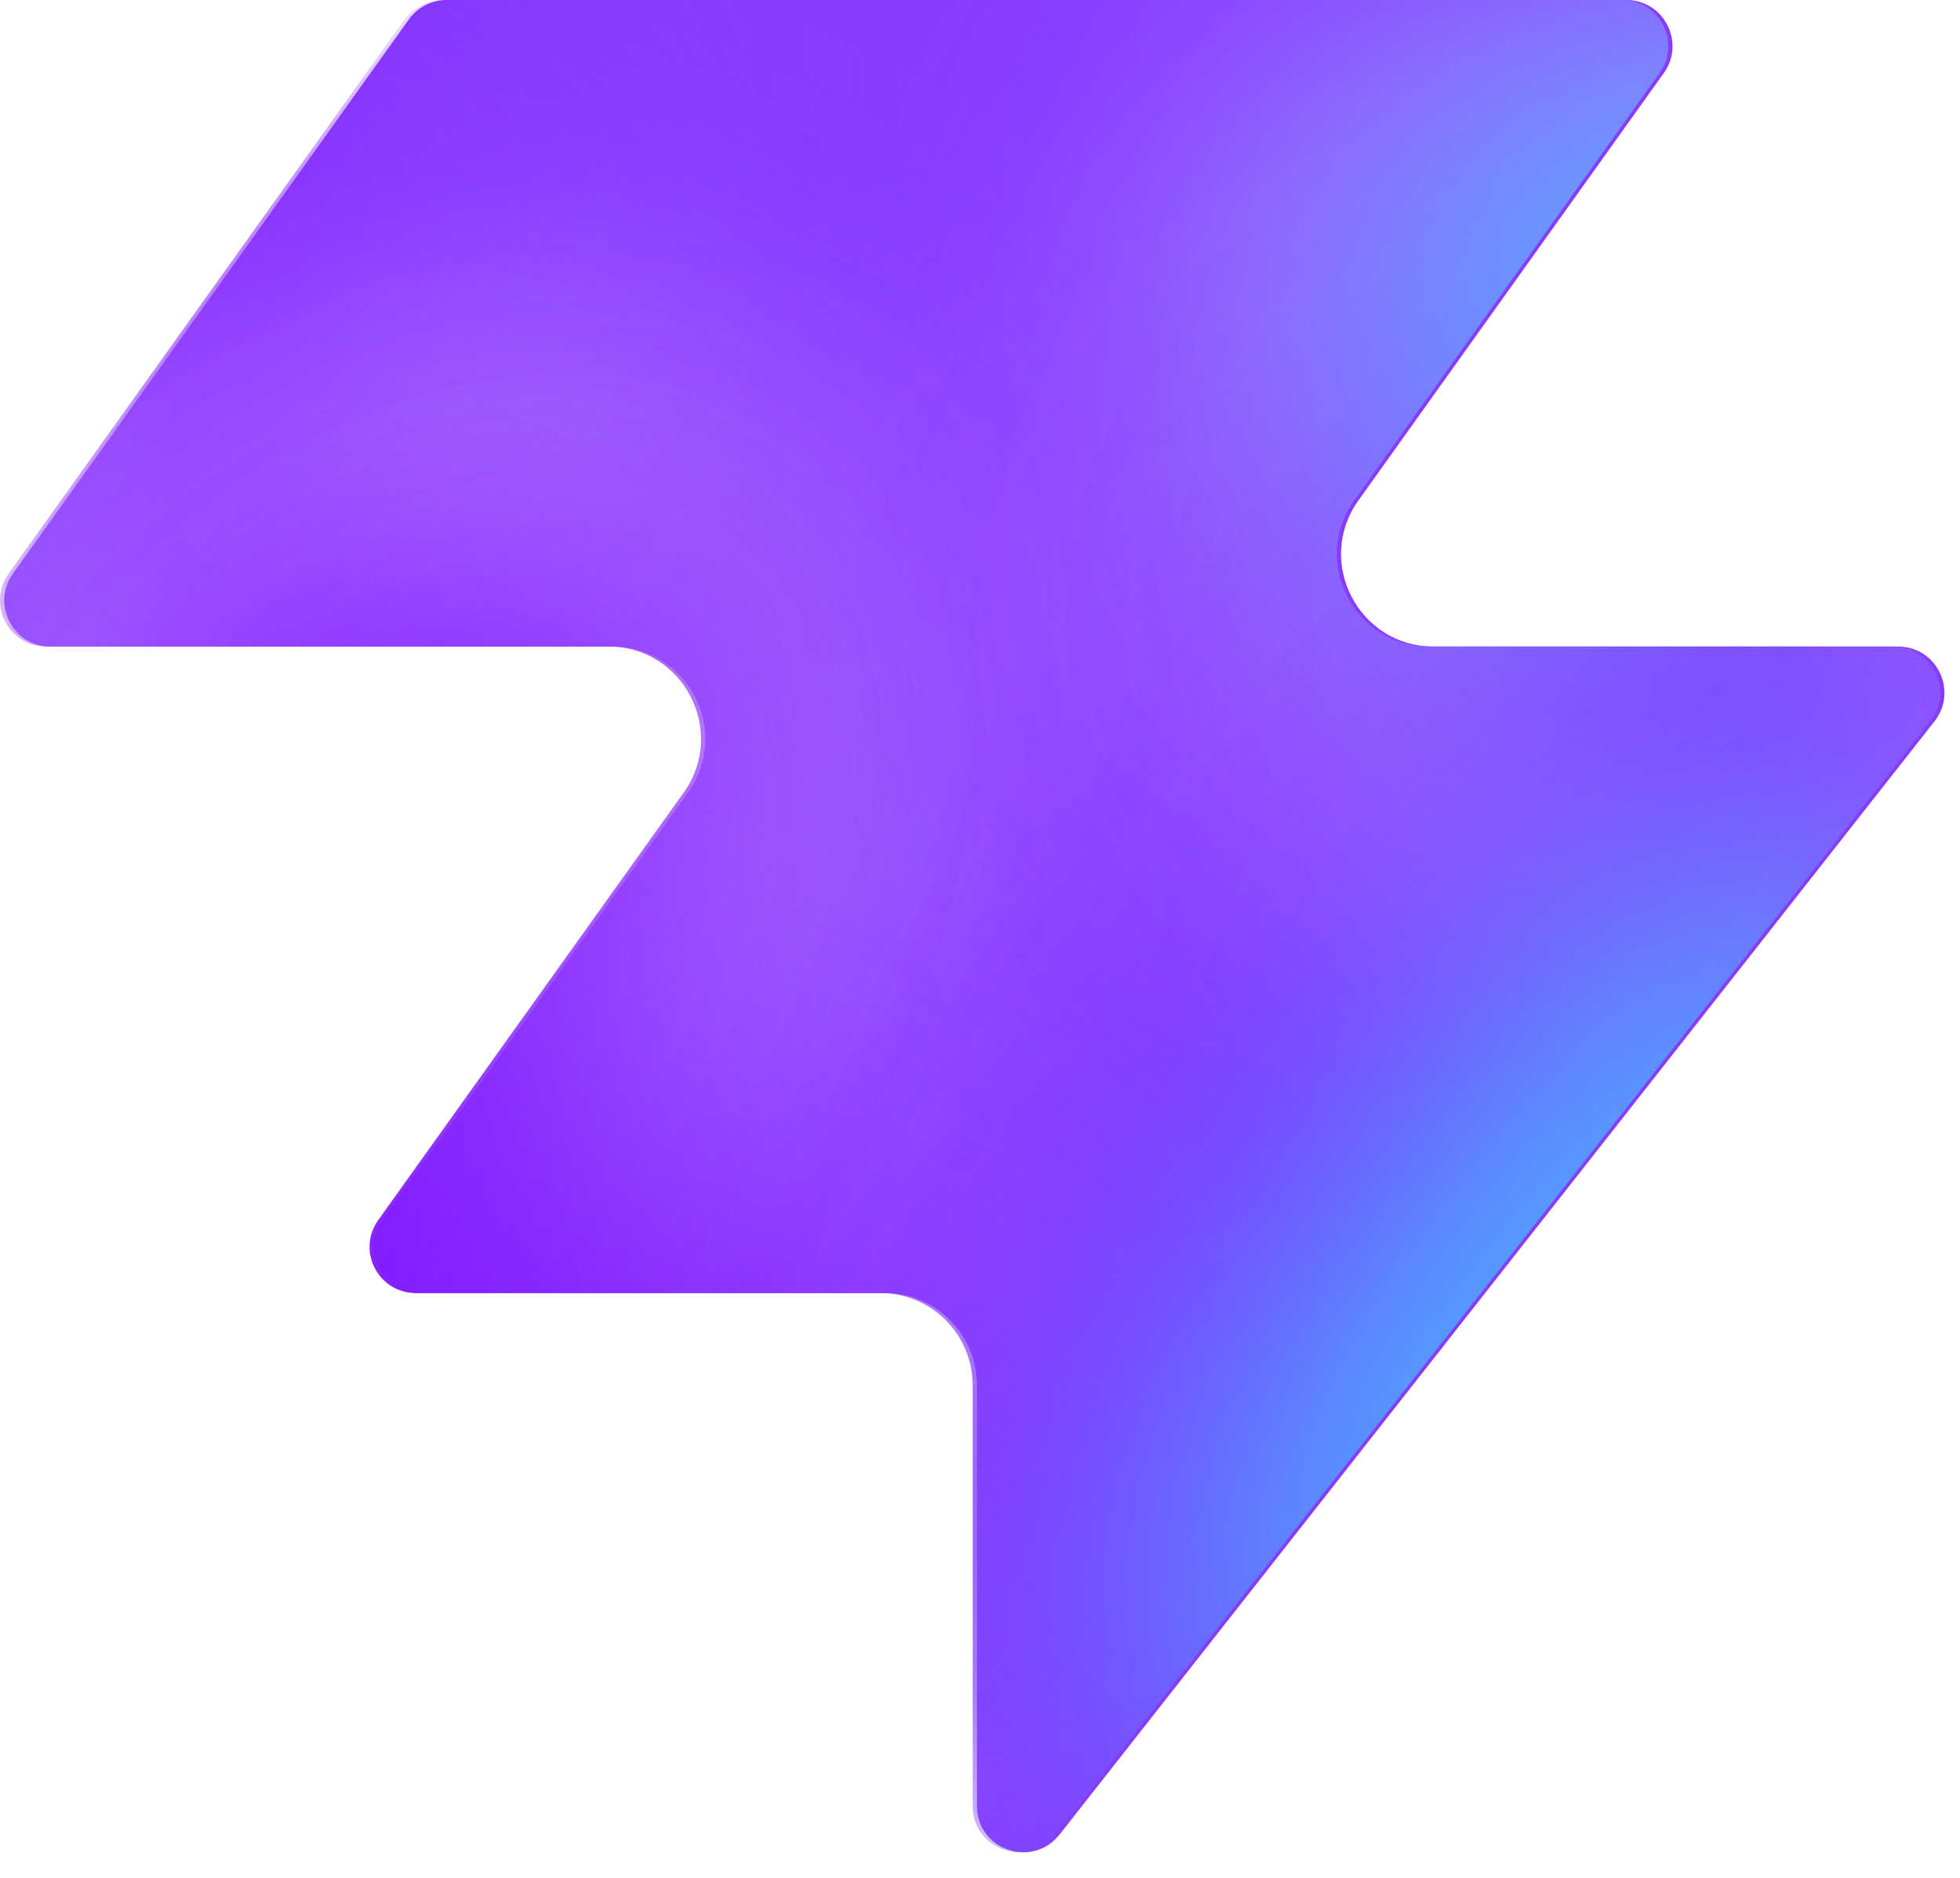
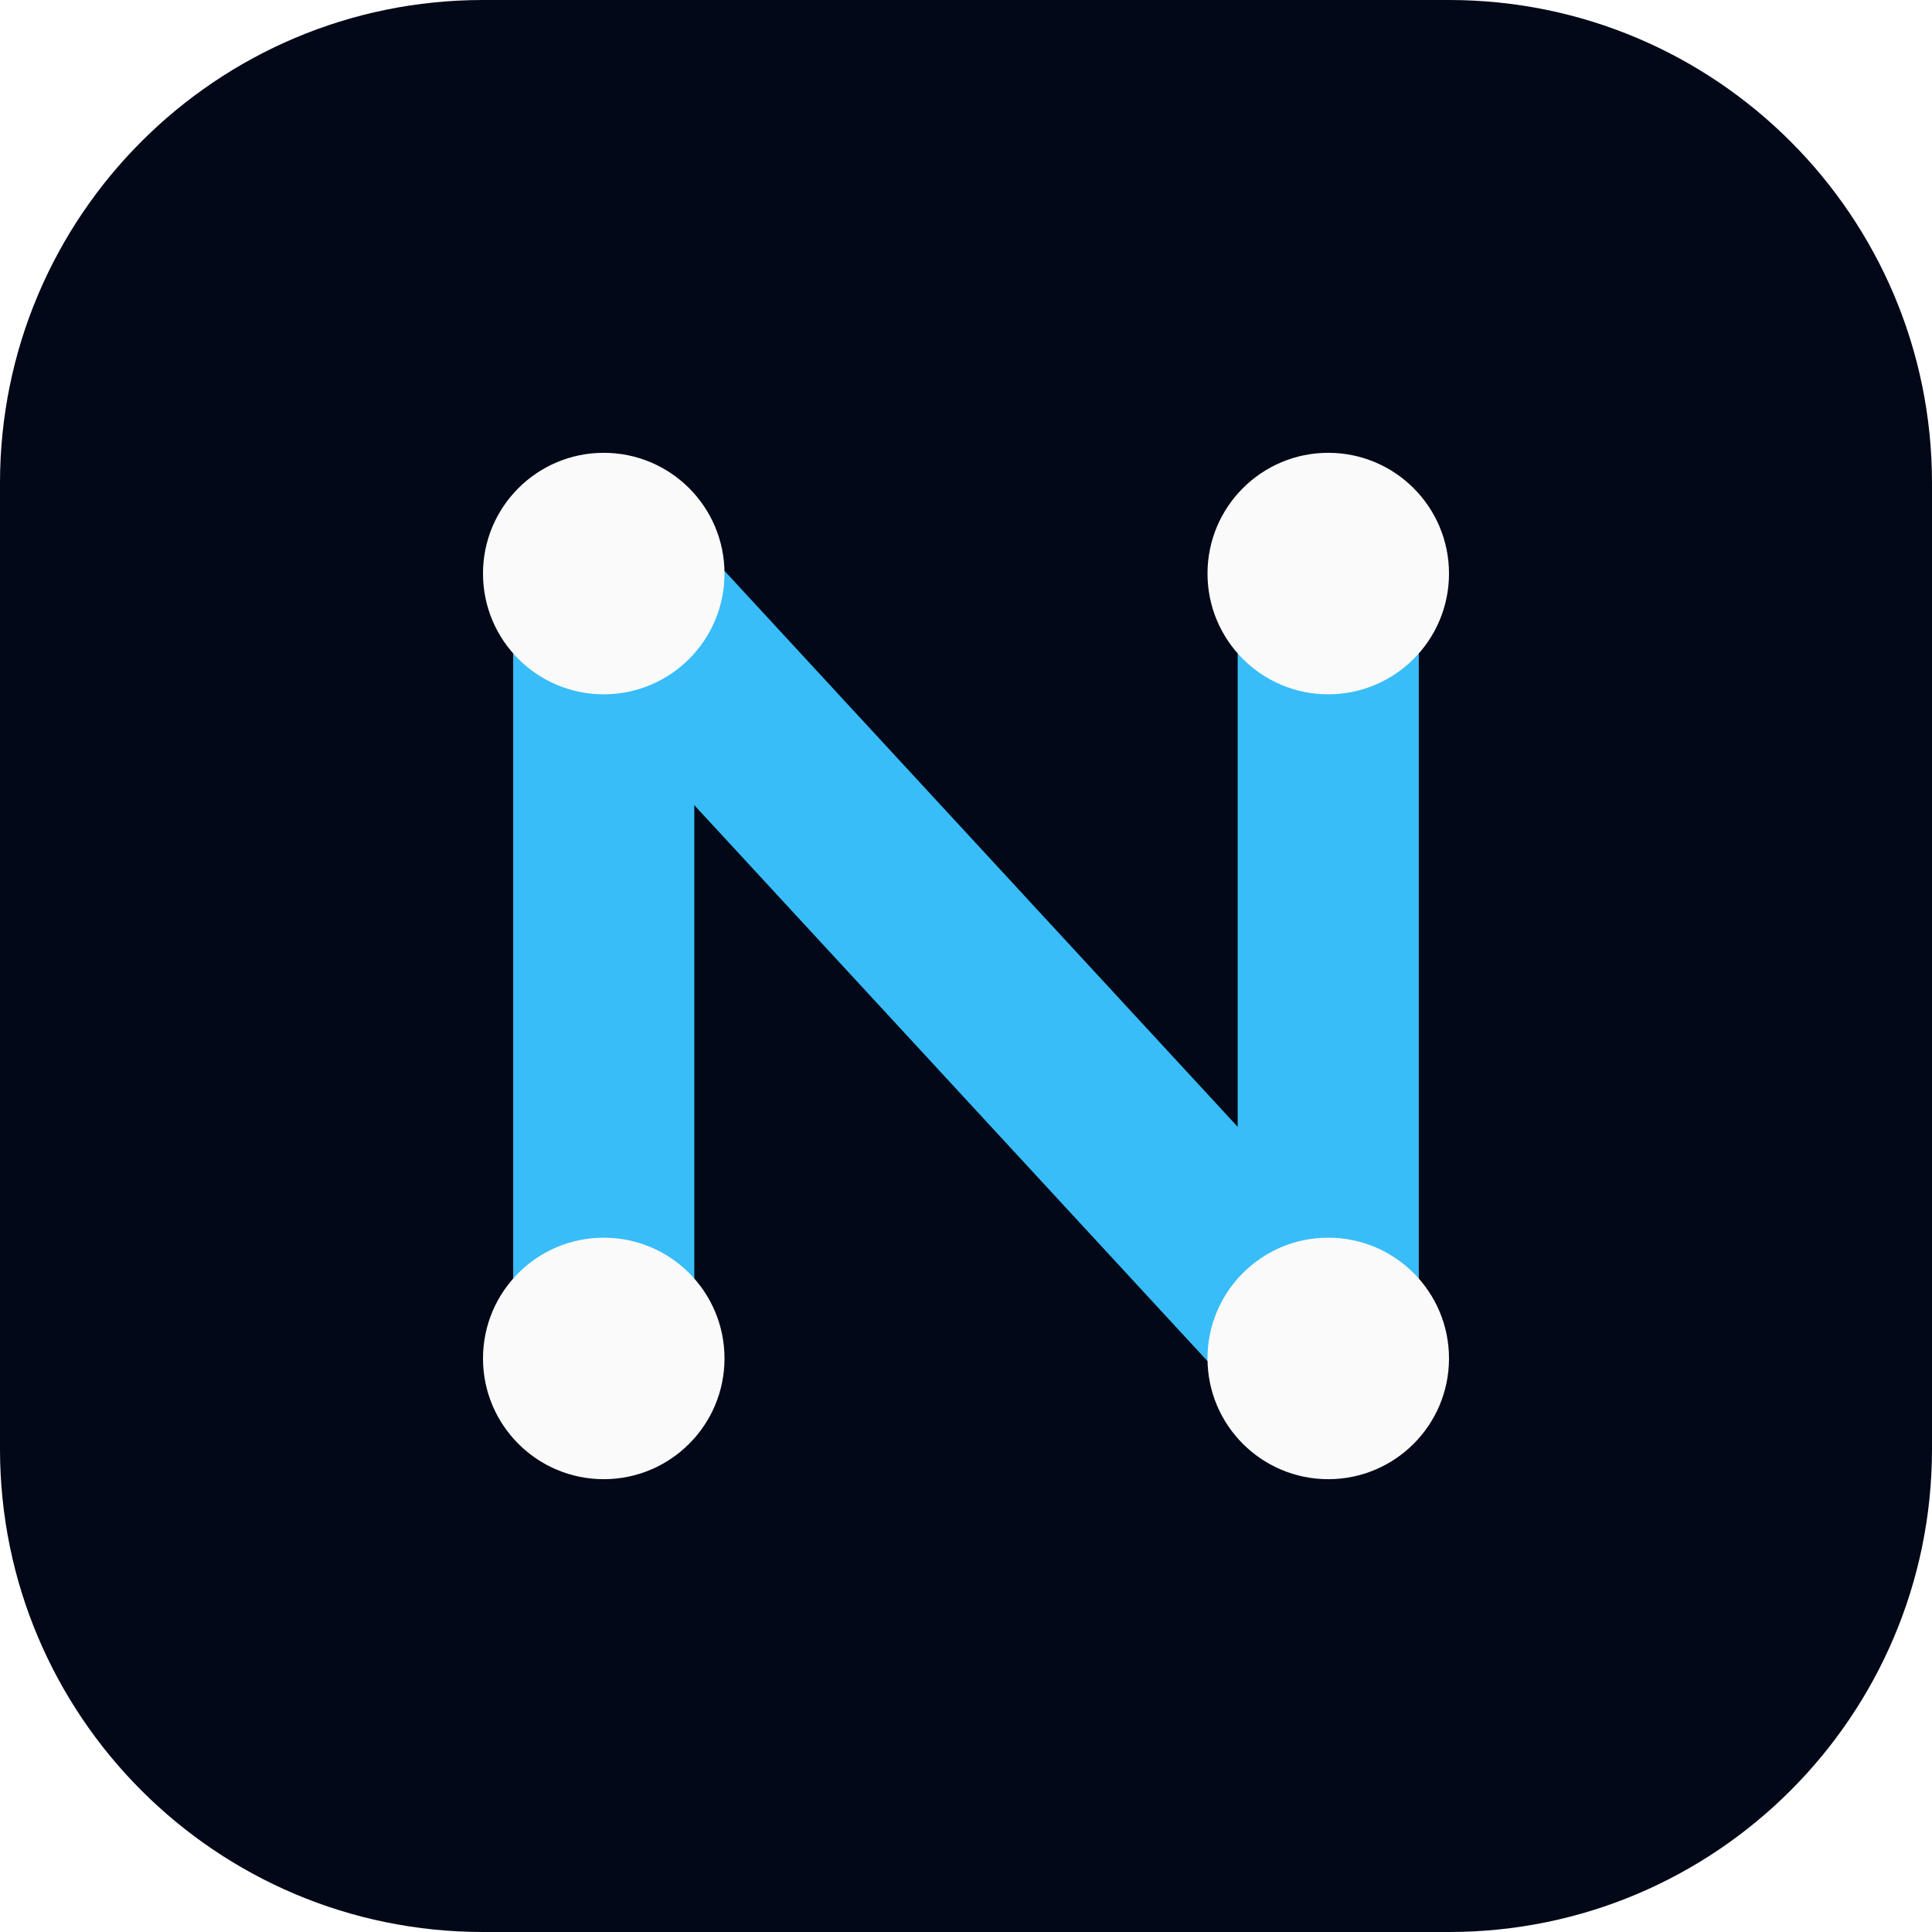
- <svg xmlns="http://www.w3.org/2000/svg" width="48" height="46" fill="none" viewBox="0 0 48 46">
-   <path fill="#863bff" d="M25.946 44.938c-.664.845-2.021.375-2.021-.698V33.937a2.26 2.26 0 0 0-2.262-2.262H10.287c-.92 0-1.456-1.04-.92-1.788l7.48-10.471c1.07-1.497 0-3.578-1.842-3.578H1.237c-.92 0-1.456-1.04-.92-1.788L10.013.474c.214-.297.556-.474.92-.474h28.894c.92 0 1.456 1.04.92 1.788l-7.48 10.471c-1.07 1.498 0 3.579 1.842 3.579h11.377c.943 0 1.473 1.088.89 1.83L25.947 44.94z" style="fill:#863bff;fill:color(display-p3 .525 .23 1);fill-opacity:1" />
-   <mask id="a" width="48" height="46" x="0" y="0" maskUnits="userSpaceOnUse" style="mask-type:alpha">
-     <path fill="#000" d="M25.842 44.938c-.664.844-2.021.375-2.021-.698V33.937a2.26 2.26 0 0 0-2.262-2.262H10.183c-.92 0-1.456-1.04-.92-1.788l7.48-10.471c1.07-1.498 0-3.579-1.842-3.579H1.133c-.92 0-1.456-1.04-.92-1.787L9.91.473c.214-.297.556-.474.92-.474h28.894c.92 0 1.456 1.04.92 1.788l-7.48 10.471c-1.07 1.498 0 3.578 1.842 3.578h11.377c.943 0 1.473 1.088.89 1.832L25.843 44.94z" style="fill:#000;fill-opacity:1" />
-   </mask>
-   <g mask="url(#a)">
-     <g filter="url(#b)">
-       <ellipse cx="5.508" cy="14.704" fill="#ede6ff" rx="5.508" ry="14.704" style="fill:#ede6ff;fill:color(display-p3 .927 .903 1);fill-opacity:1" transform="matrix(.00324 1 1 -.00324 -4.47 31.516)" />
-     </g>
-     <g filter="url(#c)">
-       <ellipse cx="10.399" cy="29.851" fill="#ede6ff" rx="10.399" ry="29.851" style="fill:#ede6ff;fill:color(display-p3 .927 .903 1);fill-opacity:1" transform="matrix(.00324 1 1 -.00324 -39.328 7.883)" />
-     </g>
-     <g filter="url(#d)">
-       <ellipse cx="5.508" cy="30.487" fill="#7e14ff" rx="5.508" ry="30.487" style="fill:#7e14ff;fill:color(display-p3 .492 .077 1);fill-opacity:1" transform="rotate(89.814 -25.913 -14.639)scale(1 -1)" />
-     </g>
-     <g filter="url(#e)">
-       <ellipse cx="5.508" cy="30.599" fill="#7e14ff" rx="5.508" ry="30.599" style="fill:#7e14ff;fill:color(display-p3 .492 .077 1);fill-opacity:1" transform="rotate(89.814 -32.644 -3.334)scale(1 -1)" />
-     </g>
-     <g filter="url(#f)">
-       <ellipse cx="5.508" cy="30.599" fill="#7e14ff" rx="5.508" ry="30.599" style="fill:#7e14ff;fill:color(display-p3 .492 .077 1);fill-opacity:1" transform="matrix(.00324 1 1 -.00324 -34.34 30.47)" />
-     </g>
-     <g filter="url(#g)">
-       <ellipse cx="14.072" cy="22.078" fill="#ede6ff" rx="14.072" ry="22.078" style="fill:#ede6ff;fill:color(display-p3 .927 .903 1);fill-opacity:1" transform="rotate(93.35 24.506 48.493)scale(-1 1)" />
-     </g>
-     <g filter="url(#h)">
-       <ellipse cx="3.47" cy="21.501" fill="#7e14ff" rx="3.47" ry="21.501" style="fill:#7e14ff;fill:color(display-p3 .492 .077 1);fill-opacity:1" transform="rotate(89.009 28.708 47.59)scale(-1 1)" />
-     </g>
-     <g filter="url(#i)">
-       <ellipse cx="3.47" cy="21.501" fill="#7e14ff" rx="3.47" ry="21.501" style="fill:#7e14ff;fill:color(display-p3 .492 .077 1);fill-opacity:1" transform="rotate(89.009 28.708 47.59)scale(-1 1)" />
-     </g>
-     <g filter="url(#j)">
-       <ellipse cx=".387" cy="8.972" fill="#7e14ff" rx="4.407" ry="29.108" style="fill:#7e14ff;fill:color(display-p3 .492 .077 1);fill-opacity:1" transform="rotate(39.51 .387 8.972)" />
-     </g>
-     <g filter="url(#k)">
-       <ellipse cx="47.523" cy="-6.092" fill="#7e14ff" rx="4.407" ry="29.108" style="fill:#7e14ff;fill:color(display-p3 .492 .077 1);fill-opacity:1" transform="rotate(37.892 47.523 -6.092)" />
-     </g>
-     <g filter="url(#l)">
-       <ellipse cx="41.412" cy="6.333" fill="#47bfff" rx="5.971" ry="9.665" style="fill:#47bfff;fill:color(display-p3 .28 .748 1);fill-opacity:1" transform="rotate(37.892 41.412 6.333)" />
-     </g>
-     <g filter="url(#m)">
-       <ellipse cx="-1.879" cy="38.332" fill="#7e14ff" rx="4.407" ry="29.108" style="fill:#7e14ff;fill:color(display-p3 .492 .077 1);fill-opacity:1" transform="rotate(37.892 -1.88 38.332)" />
-     </g>
-     <g filter="url(#n)">
-       <ellipse cx="-1.879" cy="38.332" fill="#7e14ff" rx="4.407" ry="29.108" style="fill:#7e14ff;fill:color(display-p3 .492 .077 1);fill-opacity:1" transform="rotate(37.892 -1.88 38.332)" />
-     </g>
-     <g filter="url(#o)">
-       <ellipse cx="35.651" cy="29.907" fill="#7e14ff" rx="4.407" ry="29.108" style="fill:#7e14ff;fill:color(display-p3 .492 .077 1);fill-opacity:1" transform="rotate(37.892 35.651 29.907)" />
-     </g>
-     <g filter="url(#p)">
-       <ellipse cx="38.418" cy="32.4" fill="#47bfff" rx="5.971" ry="15.297" style="fill:#47bfff;fill:color(display-p3 .28 .748 1);fill-opacity:1" transform="rotate(37.892 38.418 32.4)" />
-     </g>
-   </g>
-   <defs>
-     <filter id="b" width="60.045" height="41.654" x="-19.77" y="16.149" color-interpolation-filters="sRGB" filterUnits="userSpaceOnUse">
-       <feFlood flood-opacity="0" result="BackgroundImageFix" />
-       <feBlend in="SourceGraphic" in2="BackgroundImageFix" result="shape" />
-       <feGaussianBlur result="effect1_foregroundBlur_2002_17158" stdDeviation="7.659" />
-     </filter>
-     <filter id="c" width="90.34" height="51.437" x="-54.613" y="-7.533" color-interpolation-filters="sRGB" filterUnits="userSpaceOnUse">
-       <feFlood flood-opacity="0" result="BackgroundImageFix" />
-       <feBlend in="SourceGraphic" in2="BackgroundImageFix" result="shape" />
-       <feGaussianBlur result="effect1_foregroundBlur_2002_17158" stdDeviation="7.659" />
-     </filter>
-     <filter id="d" width="79.355" height="29.4" x="-49.64" y="2.03" color-interpolation-filters="sRGB" filterUnits="userSpaceOnUse">
-       <feFlood flood-opacity="0" result="BackgroundImageFix" />
-       <feBlend in="SourceGraphic" in2="BackgroundImageFix" result="shape" />
-       <feGaussianBlur result="effect1_foregroundBlur_2002_17158" stdDeviation="4.596" />
-     </filter>
-     <filter id="e" width="79.579" height="29.4" x="-45.045" y="20.029" color-interpolation-filters="sRGB" filterUnits="userSpaceOnUse">
-       <feFlood flood-opacity="0" result="BackgroundImageFix" />
-       <feBlend in="SourceGraphic" in2="BackgroundImageFix" result="shape" />
-       <feGaussianBlur result="effect1_foregroundBlur_2002_17158" stdDeviation="4.596" />
-     </filter>
-     <filter id="f" width="79.579" height="29.4" x="-43.513" y="21.178" color-interpolation-filters="sRGB" filterUnits="userSpaceOnUse">
-       <feFlood flood-opacity="0" result="BackgroundImageFix" />
-       <feBlend in="SourceGraphic" in2="BackgroundImageFix" result="shape" />
-       <feGaussianBlur result="effect1_foregroundBlur_2002_17158" stdDeviation="4.596" />
-     </filter>
-     <filter id="g" width="74.749" height="58.852" x="15.756" y="-17.901" color-interpolation-filters="sRGB" filterUnits="userSpaceOnUse">
-       <feFlood flood-opacity="0" result="BackgroundImageFix" />
-       <feBlend in="SourceGraphic" in2="BackgroundImageFix" result="shape" />
-       <feGaussianBlur result="effect1_foregroundBlur_2002_17158" stdDeviation="7.659" />
-     </filter>
-     <filter id="h" width="61.377" height="25.362" x="23.548" y="2.284" color-interpolation-filters="sRGB" filterUnits="userSpaceOnUse">
-       <feFlood flood-opacity="0" result="BackgroundImageFix" />
-       <feBlend in="SourceGraphic" in2="BackgroundImageFix" result="shape" />
-       <feGaussianBlur result="effect1_foregroundBlur_2002_17158" stdDeviation="4.596" />
-     </filter>
-     <filter id="i" width="61.377" height="25.362" x="23.548" y="2.284" color-interpolation-filters="sRGB" filterUnits="userSpaceOnUse">
-       <feFlood flood-opacity="0" result="BackgroundImageFix" />
-       <feBlend in="SourceGraphic" in2="BackgroundImageFix" result="shape" />
-       <feGaussianBlur result="effect1_foregroundBlur_2002_17158" stdDeviation="4.596" />
-     </filter>
-     <filter id="j" width="56.045" height="63.649" x="-27.636" y="-22.853" color-interpolation-filters="sRGB" filterUnits="userSpaceOnUse">
-       <feFlood flood-opacity="0" result="BackgroundImageFix" />
-       <feBlend in="SourceGraphic" in2="BackgroundImageFix" result="shape" />
-       <feGaussianBlur result="effect1_foregroundBlur_2002_17158" stdDeviation="4.596" />
-     </filter>
-     <filter id="k" width="54.814" height="64.646" x="20.116" y="-38.415" color-interpolation-filters="sRGB" filterUnits="userSpaceOnUse">
-       <feFlood flood-opacity="0" result="BackgroundImageFix" />
-       <feBlend in="SourceGraphic" in2="BackgroundImageFix" result="shape" />
-       <feGaussianBlur result="effect1_foregroundBlur_2002_17158" stdDeviation="4.596" />
-     </filter>
-     <filter id="l" width="33.541" height="35.313" x="24.641" y="-11.323" color-interpolation-filters="sRGB" filterUnits="userSpaceOnUse">
-       <feFlood flood-opacity="0" result="BackgroundImageFix" />
-       <feBlend in="SourceGraphic" in2="BackgroundImageFix" result="shape" />
-       <feGaussianBlur result="effect1_foregroundBlur_2002_17158" stdDeviation="4.596" />
-     </filter>
-     <filter id="m" width="54.814" height="64.646" x="-29.286" y="6.009" color-interpolation-filters="sRGB" filterUnits="userSpaceOnUse">
-       <feFlood flood-opacity="0" result="BackgroundImageFix" />
-       <feBlend in="SourceGraphic" in2="BackgroundImageFix" result="shape" />
-       <feGaussianBlur result="effect1_foregroundBlur_2002_17158" stdDeviation="4.596" />
-     </filter>
-     <filter id="n" width="54.814" height="64.646" x="-29.286" y="6.009" color-interpolation-filters="sRGB" filterUnits="userSpaceOnUse">
-       <feFlood flood-opacity="0" result="BackgroundImageFix" />
-       <feBlend in="SourceGraphic" in2="BackgroundImageFix" result="shape" />
-       <feGaussianBlur result="effect1_foregroundBlur_2002_17158" stdDeviation="4.596" />
-     </filter>
-     <filter id="o" width="54.814" height="64.646" x="8.244" y="-2.416" color-interpolation-filters="sRGB" filterUnits="userSpaceOnUse">
-       <feFlood flood-opacity="0" result="BackgroundImageFix" />
-       <feBlend in="SourceGraphic" in2="BackgroundImageFix" result="shape" />
-       <feGaussianBlur result="effect1_foregroundBlur_2002_17158" stdDeviation="4.596" />
-     </filter>
-     <filter id="p" width="39.409" height="43.623" x="18.713" y="10.588" color-interpolation-filters="sRGB" filterUnits="userSpaceOnUse">
-       <feFlood flood-opacity="0" result="BackgroundImageFix" />
-       <feBlend in="SourceGraphic" in2="BackgroundImageFix" result="shape" />
-       <feGaussianBlur result="effect1_foregroundBlur_2002_17158" stdDeviation="4.596" />
-     </filter>
-   </defs>
+ <svg xmlns="http://www.w3.org/2000/svg" viewBox="0 0 512 512">
+   <rect width="512" height="512" rx="128" fill="#020817" />
+   <line x1="160" y1="360" x2="160" y2="152" stroke="#38bdf8" stroke-width="48" stroke-linecap="round" />
+   <line x1="160" y1="152" x2="352" y2="360" stroke="#38bdf8" stroke-width="48" stroke-linecap="round" />
+   <line x1="352" y1="360" x2="352" y2="152" stroke="#38bdf8" stroke-width="48" stroke-linecap="round" />
+   <circle cx="160" cy="152" r="32" fill="#fafafa" />
+   <circle cx="160" cy="360" r="32" fill="#fafafa" />
+   <circle cx="352" cy="152" r="32" fill="#fafafa" />
+   <circle cx="352" cy="360" r="32" fill="#fafafa" />
</svg>
